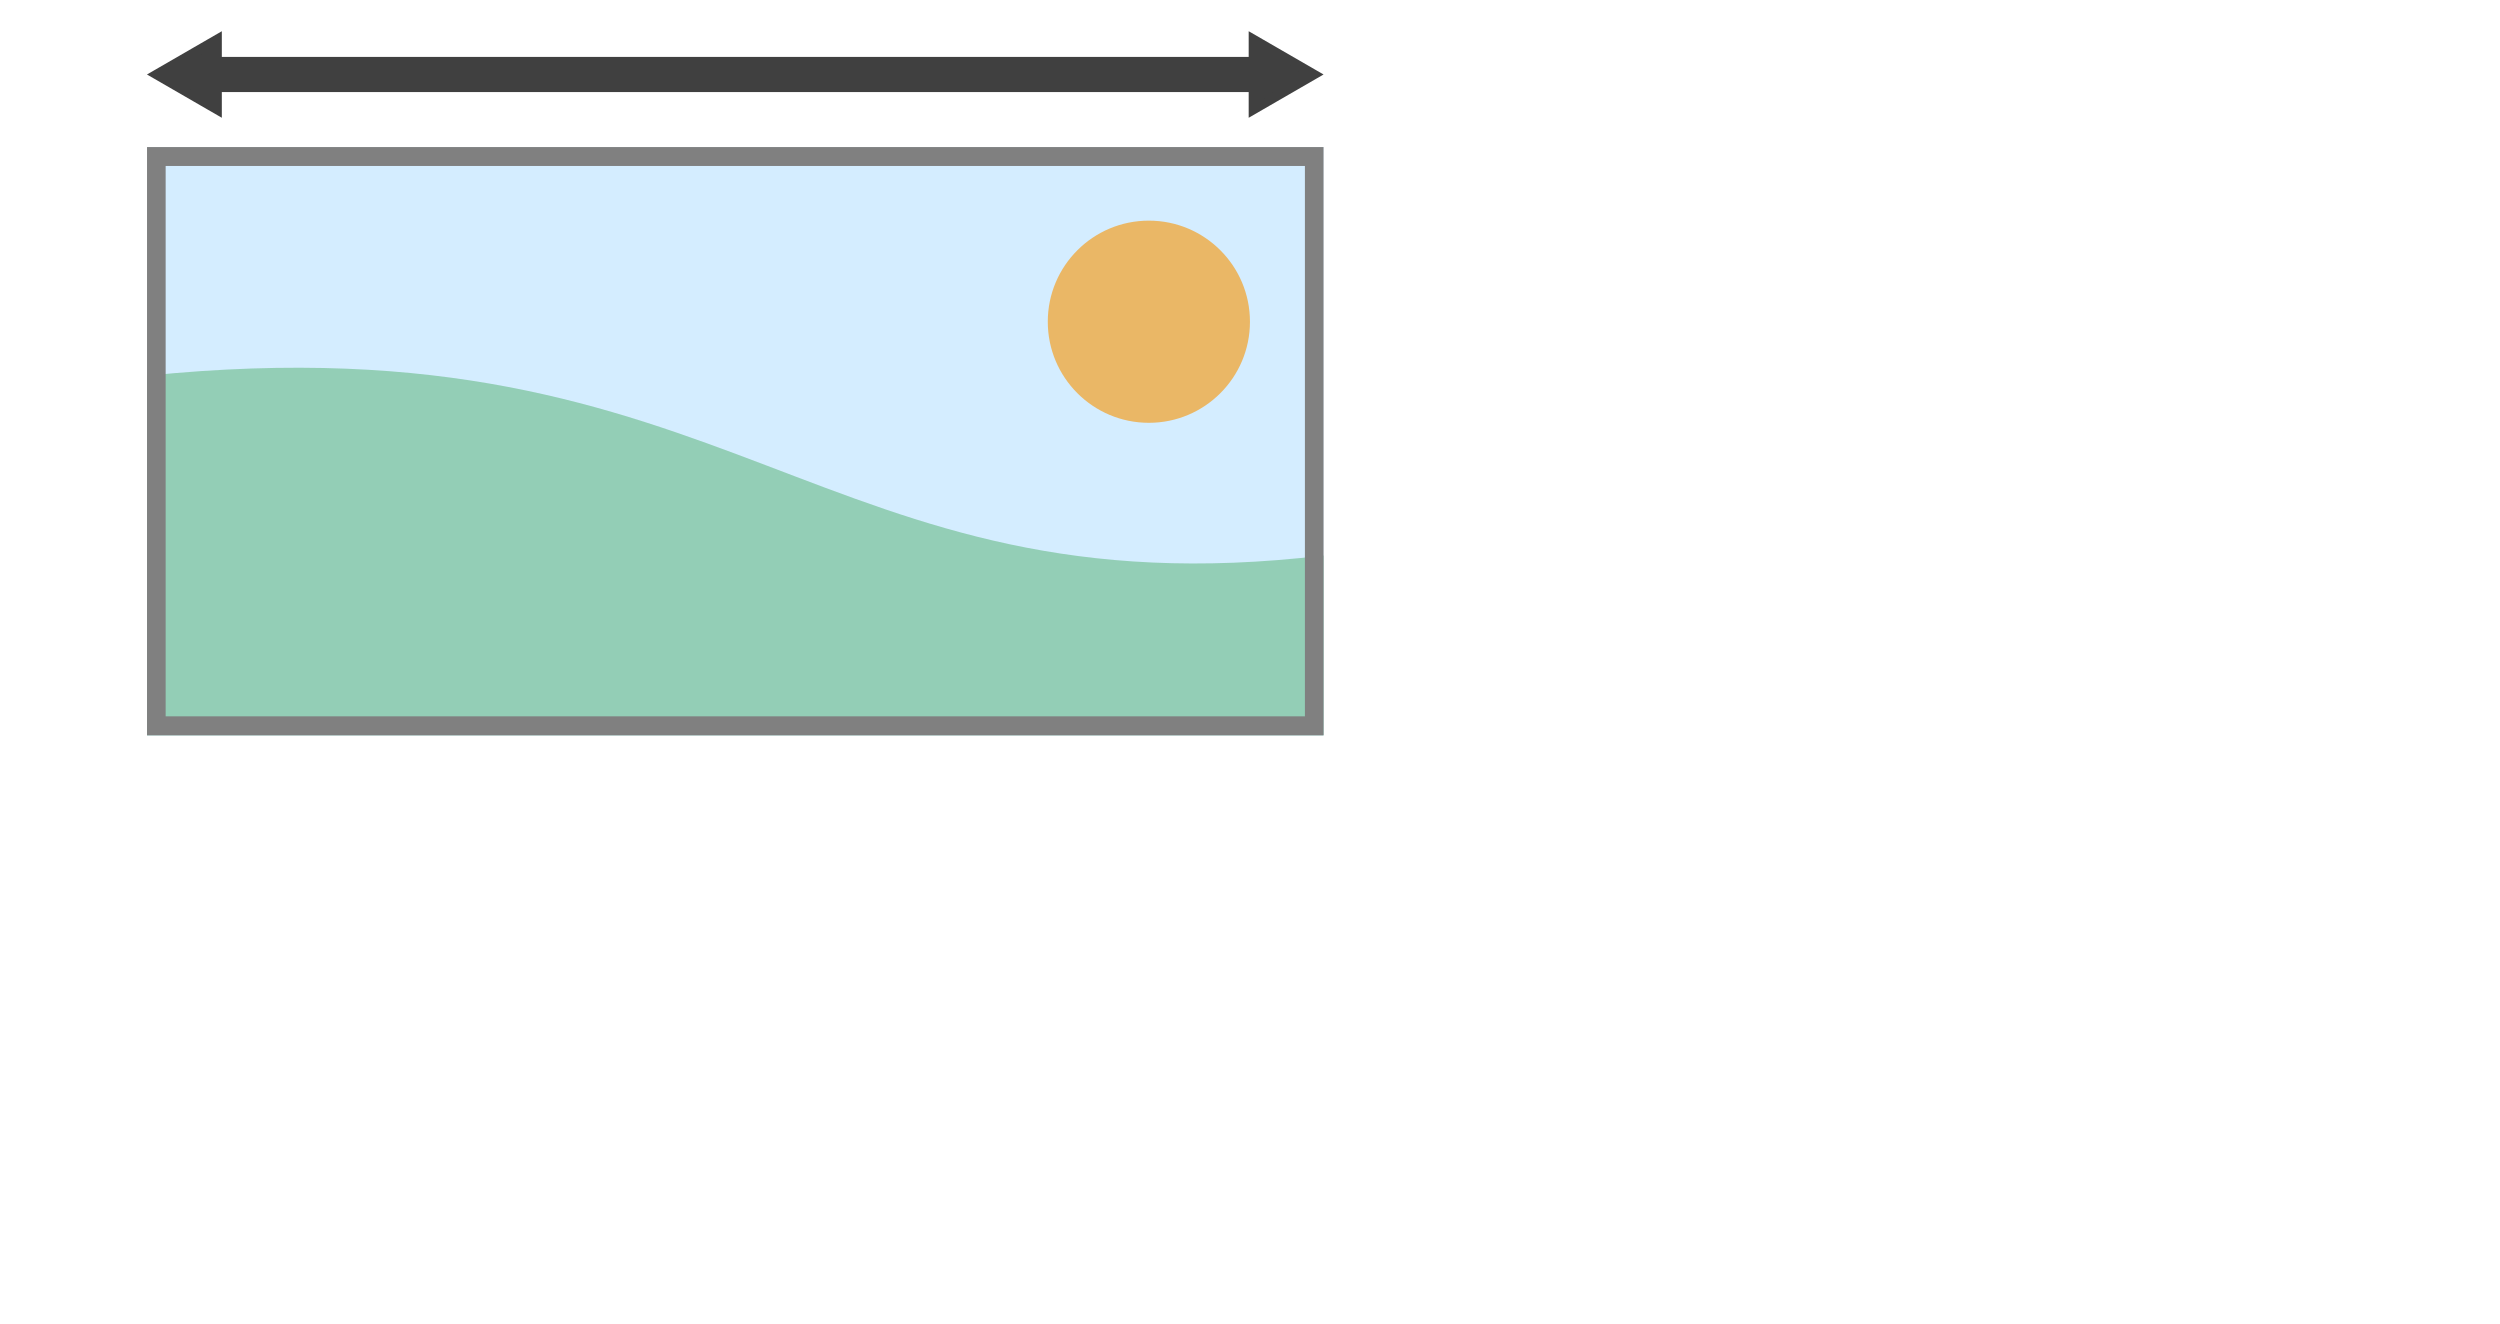
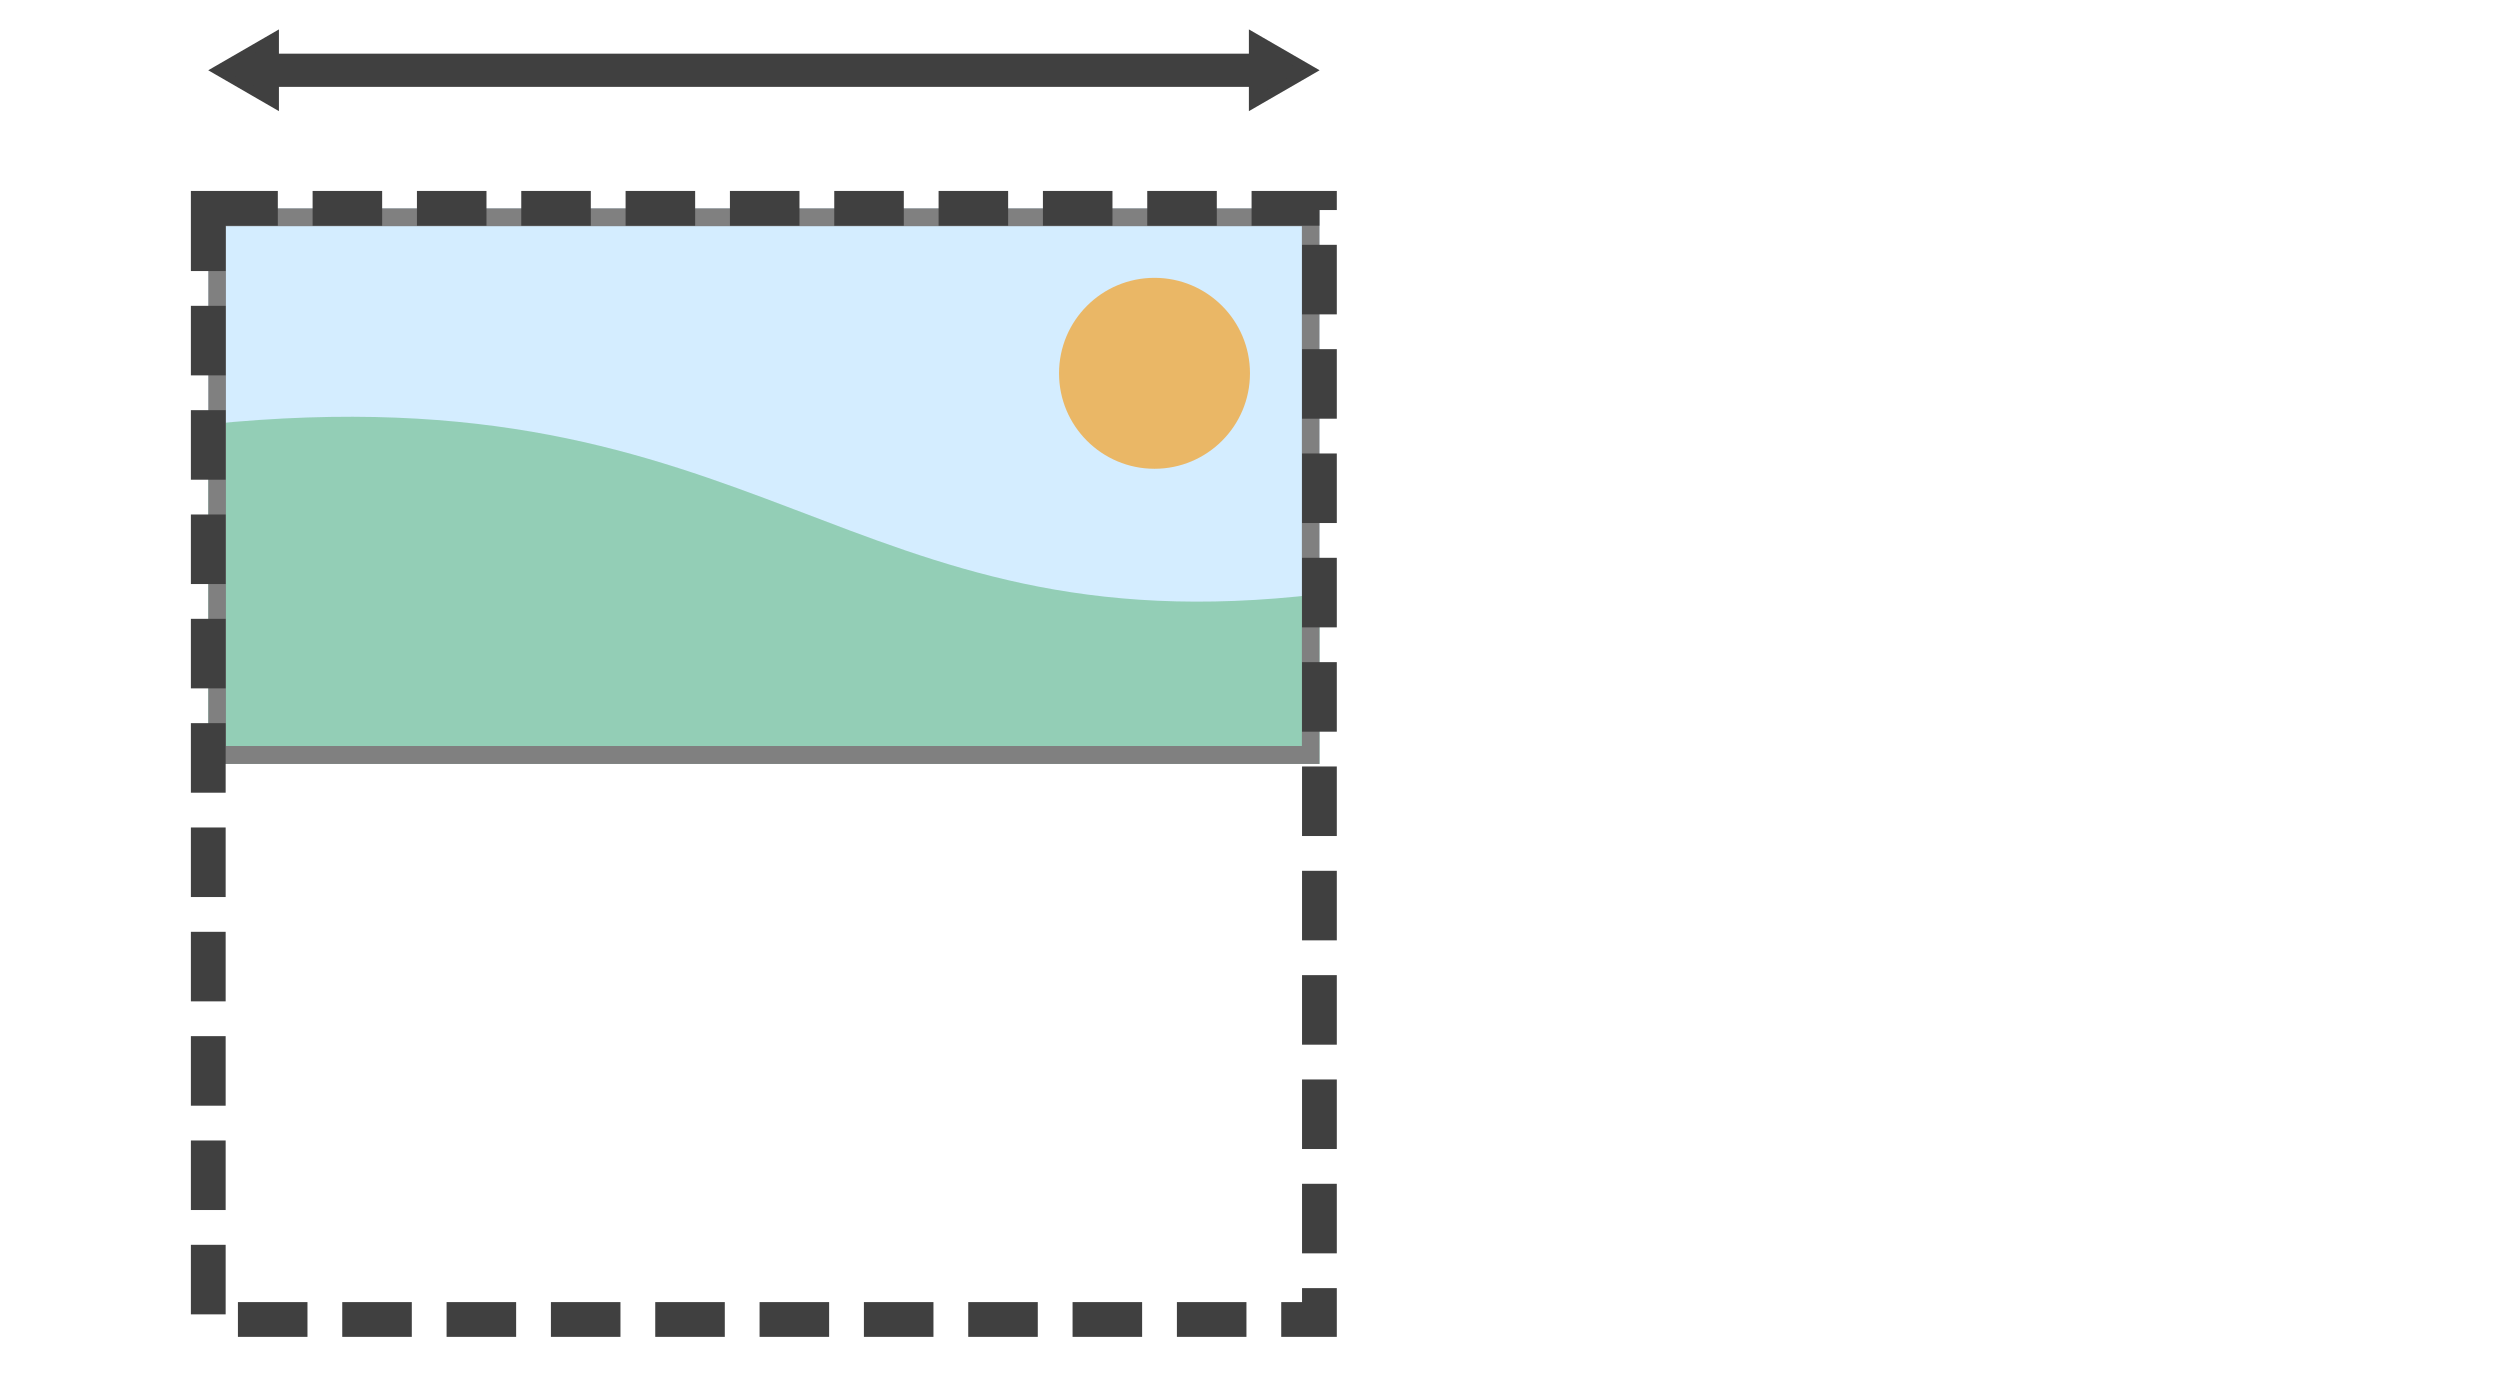
- <svg xmlns="http://www.w3.org/2000/svg" width="68" height="36" viewBox="0 0 17.992 9.525" version="1.1" id="svg8">
+ <svg xmlns="http://www.w3.org/2000/svg" width="72" height="40" viewBox="0 0 19.05 10.583" version="1.1" id="svg8">
  <defs id="defs2">
-     <marker orient="auto" refY="0.0" refX="0.0" id="TriangleOutS" style="overflow:visible">
-       <path id="path4652" d="M 5.77,0.0 L -2.88,5.0 L -2.88,-5.0 L 5.77,0.0 z " style="fill-rule:evenodd;stroke:#404040;stroke-width:1pt;stroke-opacity:1;fill:#404040;fill-opacity:1" transform="scale(0.2)" />
+     <marker orient="auto" refY="0" refX="0" id="TriangleOutS" style="overflow:visible">
+       <path id="path4652" d="M 5.77,0 -2.88,5 V -5 Z" style="fill:#404040;fill-opacity:1;fill-rule:evenodd;stroke:#404040;stroke-width:1pt;stroke-opacity:1" transform="scale(0.2)" />
    </marker>
-     <marker orient="auto" refY="0.0" refX="0.0" id="TriangleInS" style="overflow:visible">
-       <path id="path4643" d="M 5.77,0.0 L -2.88,5.0 L -2.88,-5.0 L 5.77,0.0 z " style="fill-rule:evenodd;stroke:#404040;stroke-width:1pt;stroke-opacity:1;fill:#404040;fill-opacity:1" transform="scale(-0.2)" />
+     <marker orient="auto" refY="0" refX="0" id="TriangleInS" style="overflow:visible">
+       <path id="path4643" d="M 5.77,0 -2.88,5 V -5 Z" style="fill:#404040;fill-opacity:1;fill-rule:evenodd;stroke:#404040;stroke-width:1pt;stroke-opacity:1" transform="scale(-0.2)" />
    </marker>
-     <marker orient="auto" refY="0.0" refX="0.0" id="Arrow2Mstart" style="overflow:visible">
-       <path id="path4528" style="fill-rule:evenodd;stroke-width:0.625;stroke-linejoin:round;stroke:#000000;stroke-opacity:1;fill:#000000;fill-opacity:1" d="M 8.719,4.034 L -2.207,0.016 L 8.719,-4.002 C 6.973,-1.63 6.983,1.616 8.719,4.034 z " transform="scale(0.6) translate(0,0)" />
+     <marker orient="auto" refY="0" refX="0" id="Arrow2Mstart" style="overflow:visible">
+       <path id="path4528" style="fill:#000000;fill-opacity:1;fill-rule:evenodd;stroke:#000000;stroke-width:0.625;stroke-linejoin:round;stroke-opacity:1" d="M 8.719,4.034 -2.207,0.016 8.719,-4.002 c -1.745,2.372 -1.735,5.617 -6e-7,8.035 z" transform="scale(0.6)" />
    </marker>
    <marker orient="auto" refY="0" refX="0" id="Arrow1Send" style="overflow:visible">
      <path id="path4519" d="M 0,0 5,-5 -12.5,0 5,5 Z" style="fill:#000000;fill-opacity:1;fill-rule:evenodd;stroke:#000000;stroke-width:1pt;stroke-opacity:1" transform="matrix(-0.2,0,0,-0.2,-1.2,0)" />
    </marker>
    <marker orient="auto" refY="0" refX="0" id="Arrow1Sstart" style="overflow:visible">
      <path id="path4516" d="M 0,0 5,-5 -12.5,0 5,5 Z" style="fill:#000000;fill-opacity:1;fill-rule:evenodd;stroke:#000000;stroke-width:1pt;stroke-opacity:1" transform="matrix(0.2,0,0,0.2,1.2,0)" />
    </marker>
    <marker orient="auto" refY="0" refX="0" id="Arrow1Mstart" style="overflow:visible">
      <path id="path4510" d="M 0,0 5,-5 -12.5,0 5,5 Z" style="fill:#000000;fill-opacity:1;fill-rule:evenodd;stroke:#000000;stroke-width:1pt;stroke-opacity:1" transform="matrix(0.4,0,0,0.4,4,0)" />
    </marker>
  </defs>
-   <g id="layer1" transform="translate(0,-287.475)">
-     <g id="g5162" transform="matrix(0.4999997,0,0,0.4999997,0.5291667,144.7959)">
+   <g id="layer1" transform="translate(0,-286.4167)">
+     <g id="g5162" transform="matrix(0.4999997,0,0,0.4999997,1.058333,144.2667)">
      <rect y="287.475" x="1.058" height="8.467" width="16.933" id="rect4500" style="fill:#d4edff;fill-opacity:1;stroke:none;stroke-width:0.506;stroke-linejoin:round;stroke-miterlimit:4;stroke-dasharray:none;stroke-dashoffset:0;stroke-opacity:1" />
      <circle r="1.455" cy="289.989" cx="15.478" id="path4494" style="fill:#eab766;fill-opacity:1;stroke:none;stroke-width:0.174;stroke-linejoin:round;stroke-miterlimit:4;stroke-dasharray:0.347, 0.174;stroke-dashoffset:0;stroke-opacity:1" />
      <path id="path4496" d="M 1.058,295.942 H 17.992 v -2.588 c -7.257,0.863 -8.467,-3.451 -16.933,-2.588 z" style="fill:#93ceb6;fill-opacity:1;fill-rule:evenodd;stroke:none;stroke-width:0.255px;stroke-linecap:butt;stroke-linejoin:miter;stroke-opacity:1" />
      <path id="path5154" d="m 1.058,287.475 v 0.137 8.33 H 17.992 v -8.467 z m 0.268,0.272 h 16.398 v 7.922 H 1.326 Z" style="color:#000000;font-style:normal;font-variant:normal;font-weight:normal;font-stretch:normal;font-size:medium;line-height:normal;font-family:sans-serif;font-variant-ligatures:normal;font-variant-position:normal;font-variant-caps:normal;font-variant-numeric:normal;font-variant-alternates:normal;font-feature-settings:normal;text-indent:0;text-align:start;text-decoration:none;text-decoration-line:none;text-decoration-style:solid;text-decoration-color:#000000;letter-spacing:normal;word-spacing:normal;text-transform:none;writing-mode:lr-tb;direction:ltr;text-orientation:mixed;dominant-baseline:auto;baseline-shift:baseline;text-anchor:start;white-space:normal;shape-padding:0;clip-rule:nonzero;display:inline;overflow:visible;visibility:visible;opacity:1;isolation:auto;mix-blend-mode:normal;color-interpolation:sRGB;color-interpolation-filters:linearRGB;solid-color:#000000;solid-opacity:1;vector-effect:none;fill:#808080;fill-opacity:1;fill-rule:evenodd;stroke:none;stroke-width:0.271px;stroke-linecap:butt;stroke-linejoin:miter;stroke-miterlimit:4;stroke-dasharray:none;stroke-dashoffset:0;stroke-opacity:1;color-rendering:auto;image-rendering:auto;shape-rendering:auto;text-rendering:auto;enable-background:accumulate" />
    </g>
-     <path style="fill:none;fill-rule:evenodd;stroke:#404040;stroke-width:0.253;stroke-linecap:butt;stroke-linejoin:miter;stroke-miterlimit:4;stroke-dasharray:none;stroke-opacity:1;marker-start:url(#TriangleInS);marker-end:url(#TriangleOutS)" d="M 9.166,288.011 H 1.417" id="path5169" />
+     <path style="fill:none;fill-rule:evenodd;stroke:#404040;stroke-width:0.253;stroke-linecap:butt;stroke-linejoin:miter;stroke-miterlimit:4;stroke-dasharray:none;stroke-opacity:1;marker-start:url(#TriangleInS);marker-end:url(#TriangleOutS)" d="M 9.696,286.952 H 1.946" id="path5169" />
+     <rect style="fill:none;fill-opacity:1;stroke:#404040;stroke-width:0.265;stroke-linejoin:miter;stroke-miterlimit:4;stroke-dasharray:0.53, 0.265;stroke-dashoffset:0;stroke-opacity:1" id="rect7671" width="8.467" height="8.467" x="1.587" y="288.004" />
  </g>
</svg>
